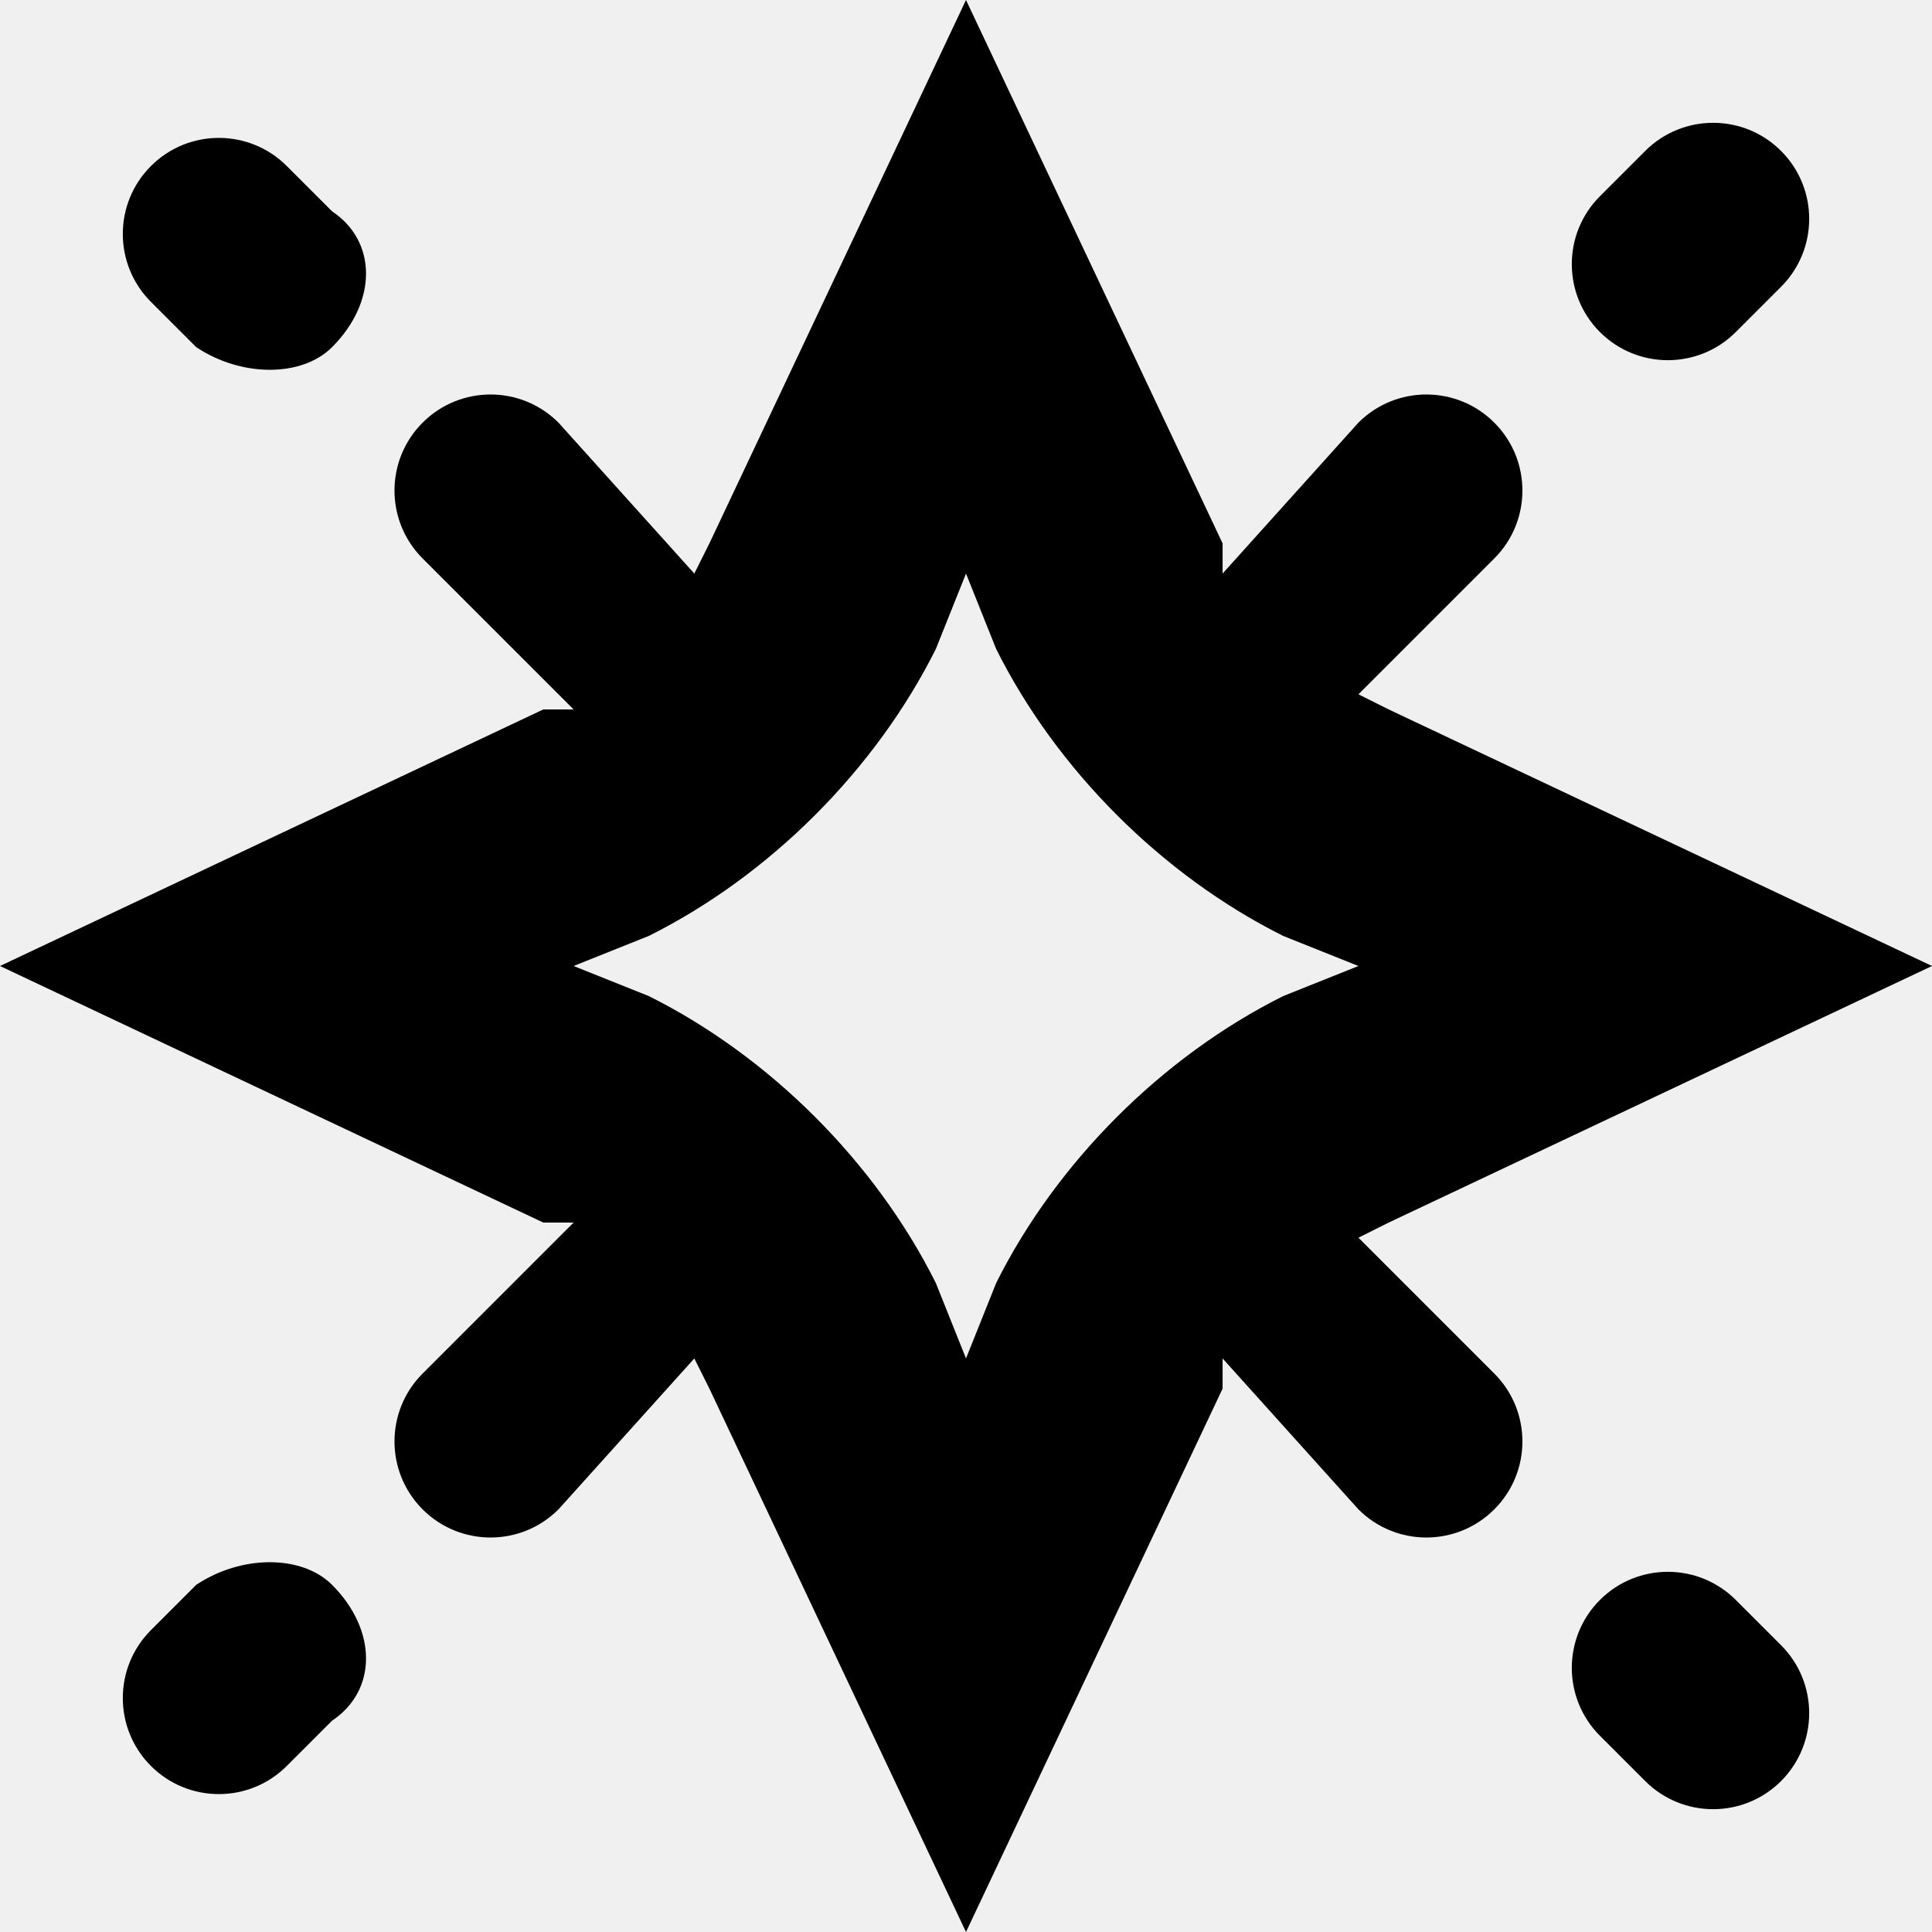
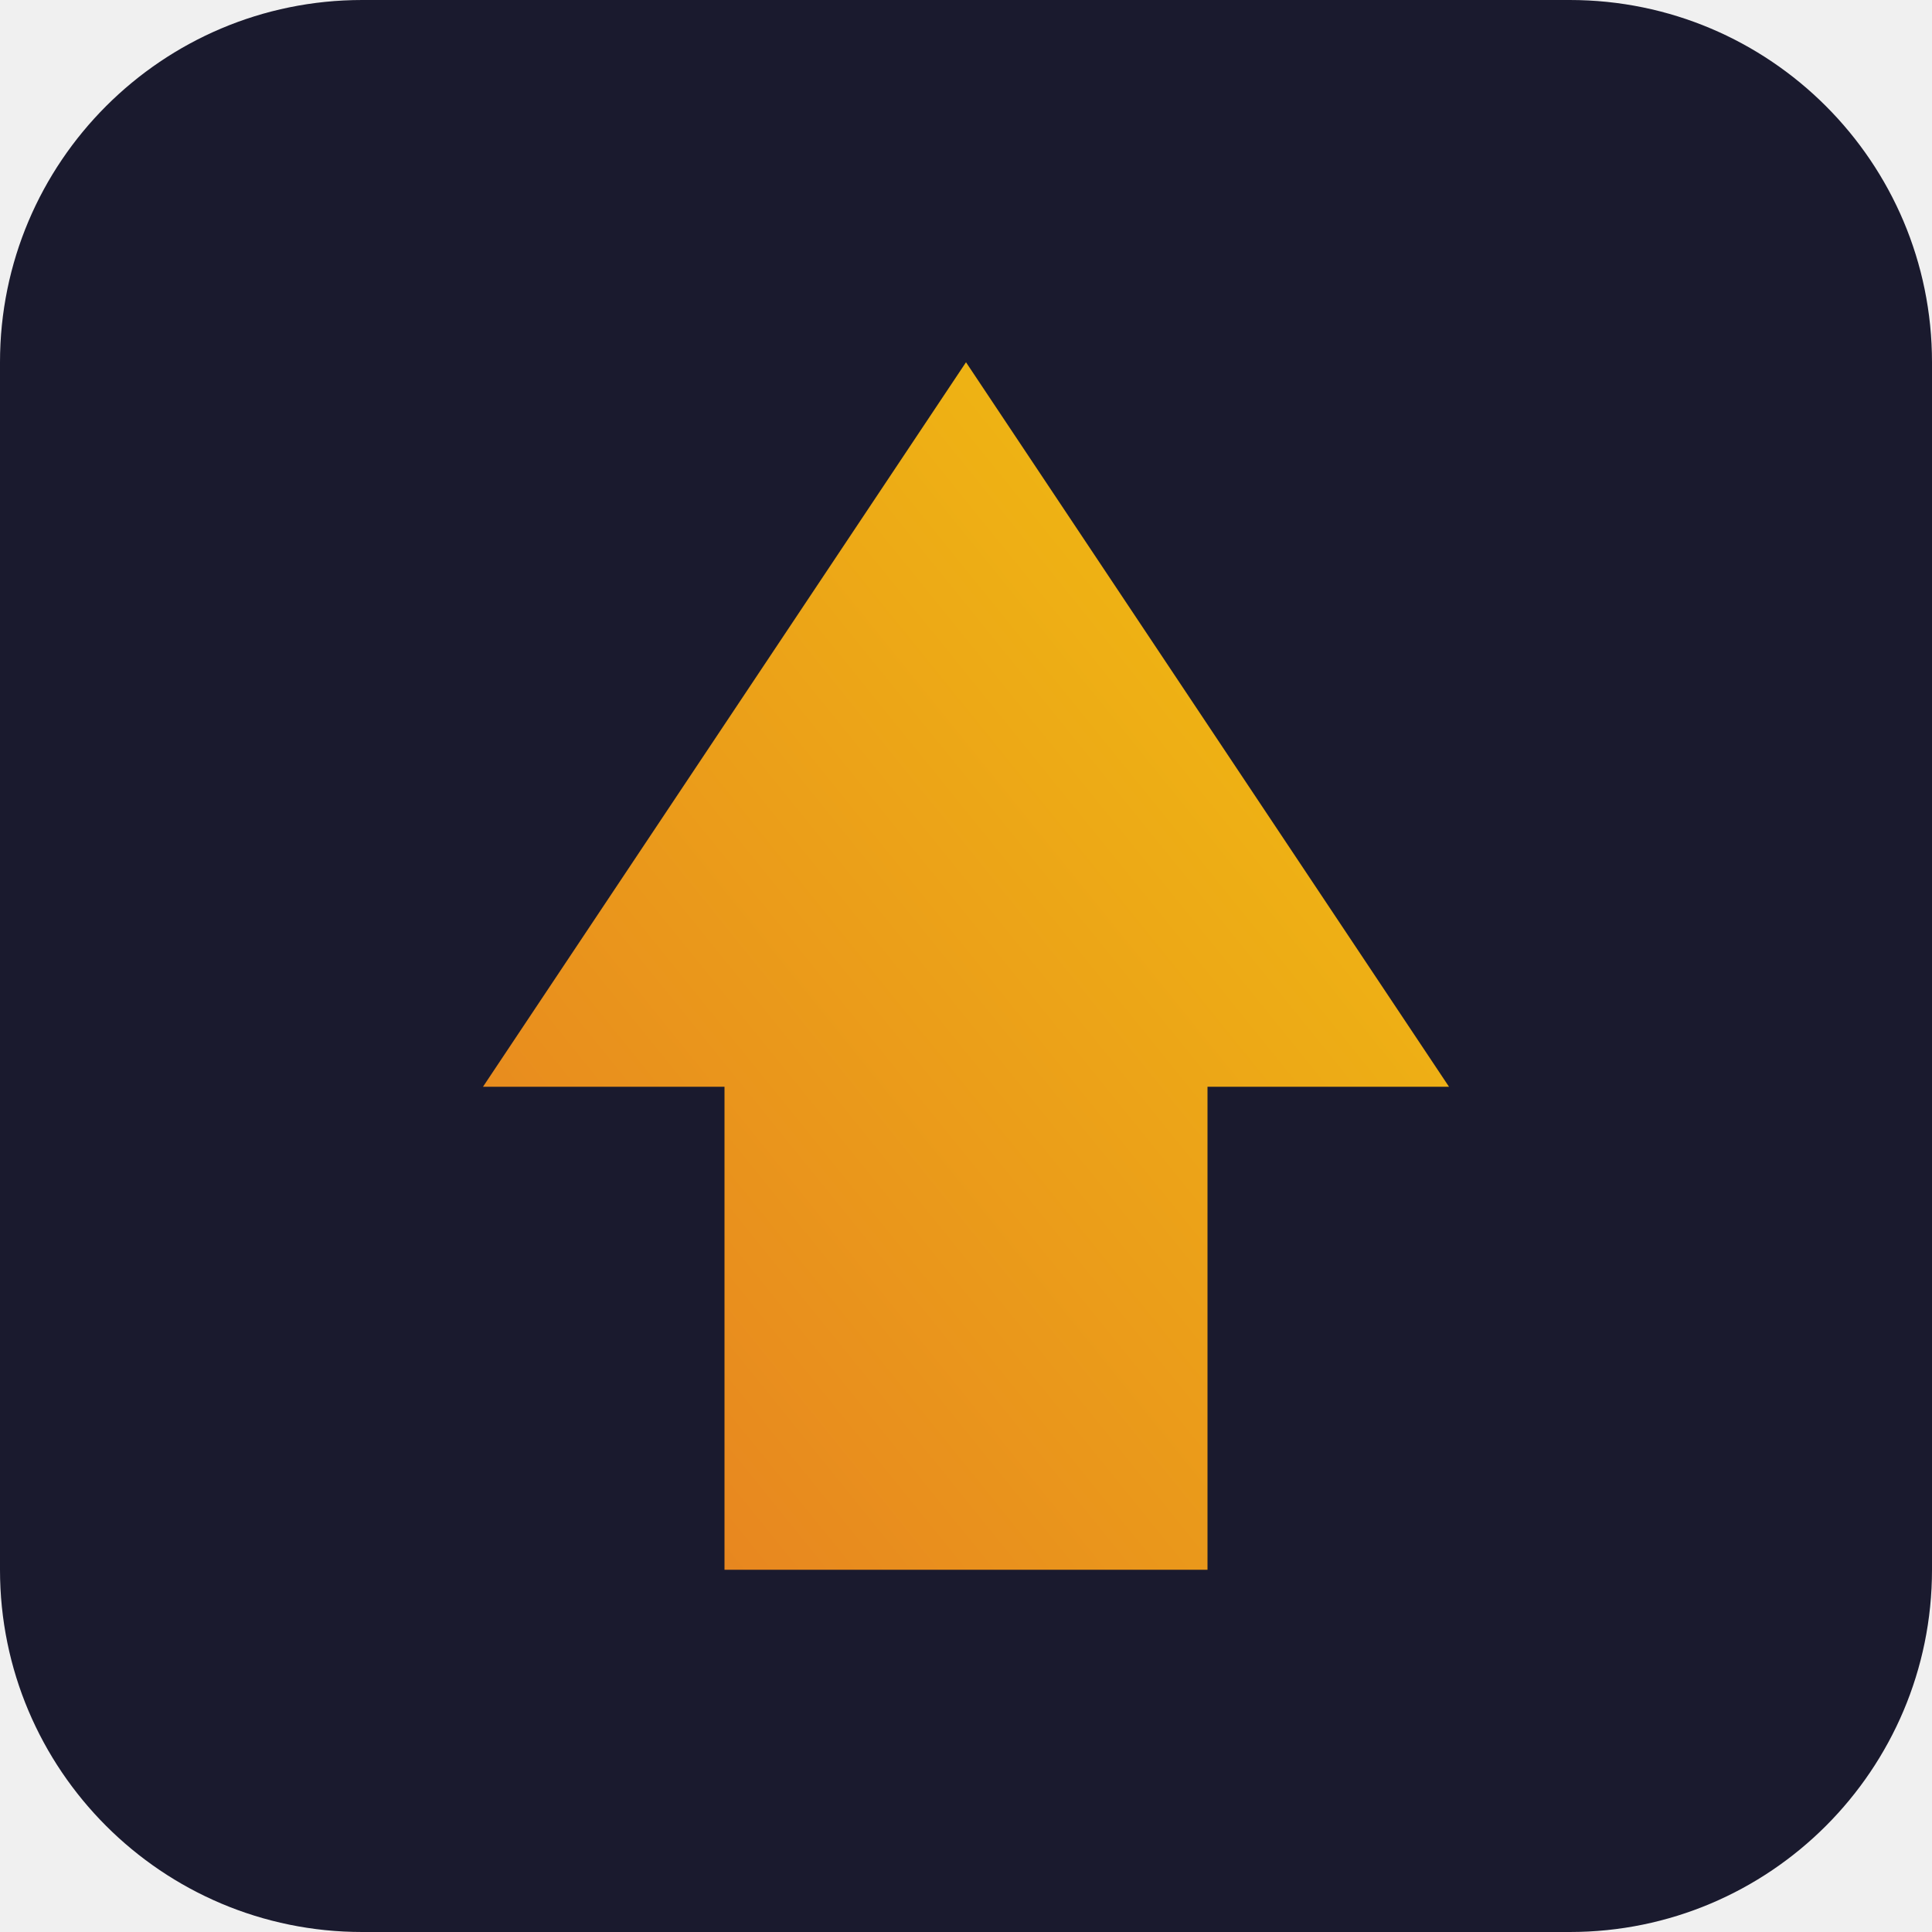
- <svg xmlns="http://www.w3.org/2000/svg" viewBox="0 0 128 128">
-   <path fill-rule="evenodd" d="M81 36 64 0 47 36l-1 2-9-10a6 6 0 0 0-9 9l10 10h-2L0 64l36 17h2L28 91a6 6 0 1 0 9 9l9-10 1 2 17 36 17-36v-2l9 10a6 6 0 1 0 9-9l-9-9 2-1 36-17-36-17-2-1 9-9a6 6 0 1 0-9-9l-9 10v-2Zm-17 2-2 5c-4 8-11 15-19 19l-5 2 5 2c8 4 15 11 19 19l2 5 2-5c4-8 11-15 19-19l5-2-5-2c-8-4-15-11-19-19l-2-5Z" clip-rule="evenodd" />
-   <path d="M118 19a6 6 0 0 0-9-9l-3 3a6 6 0 1 0 9 9l3-3Zm-96 4c-2 2-6 2-9 0l-3-3a6 6 0 1 1 9-9l3 3c3 2 3 6 0 9Zm0 82c-2-2-6-2-9 0l-3 3a6 6 0 1 0 9 9l3-3c3-2 3-6 0-9Zm96 4a6 6 0 0 1-9 9l-3-3a6 6 0 1 1 9-9l3 3Z" />
-   <style>path{fill:#000}@media (prefers-color-scheme:dark){path{fill:#fff}}</style>
+ <svg xmlns="http://www.w3.org/2000/svg" viewBox="0 0 32 32">
+   <defs>
+     <linearGradient id="g" x1="0%" y1="100%" x2="100%" y2="0%">
+       <stop offset="0%" stop-color="#e67e22" />
+       <stop offset="100%" stop-color="#f1c40f" />
+     </linearGradient>
+   </defs>
+   <rect width="32" height="32" rx="6" fill="#1a1a2e" />
+   <path d="M16 6 L24 18 H20 L20 26 H12 L12 18 H8 Z" fill="url(#g)" />
</svg>
